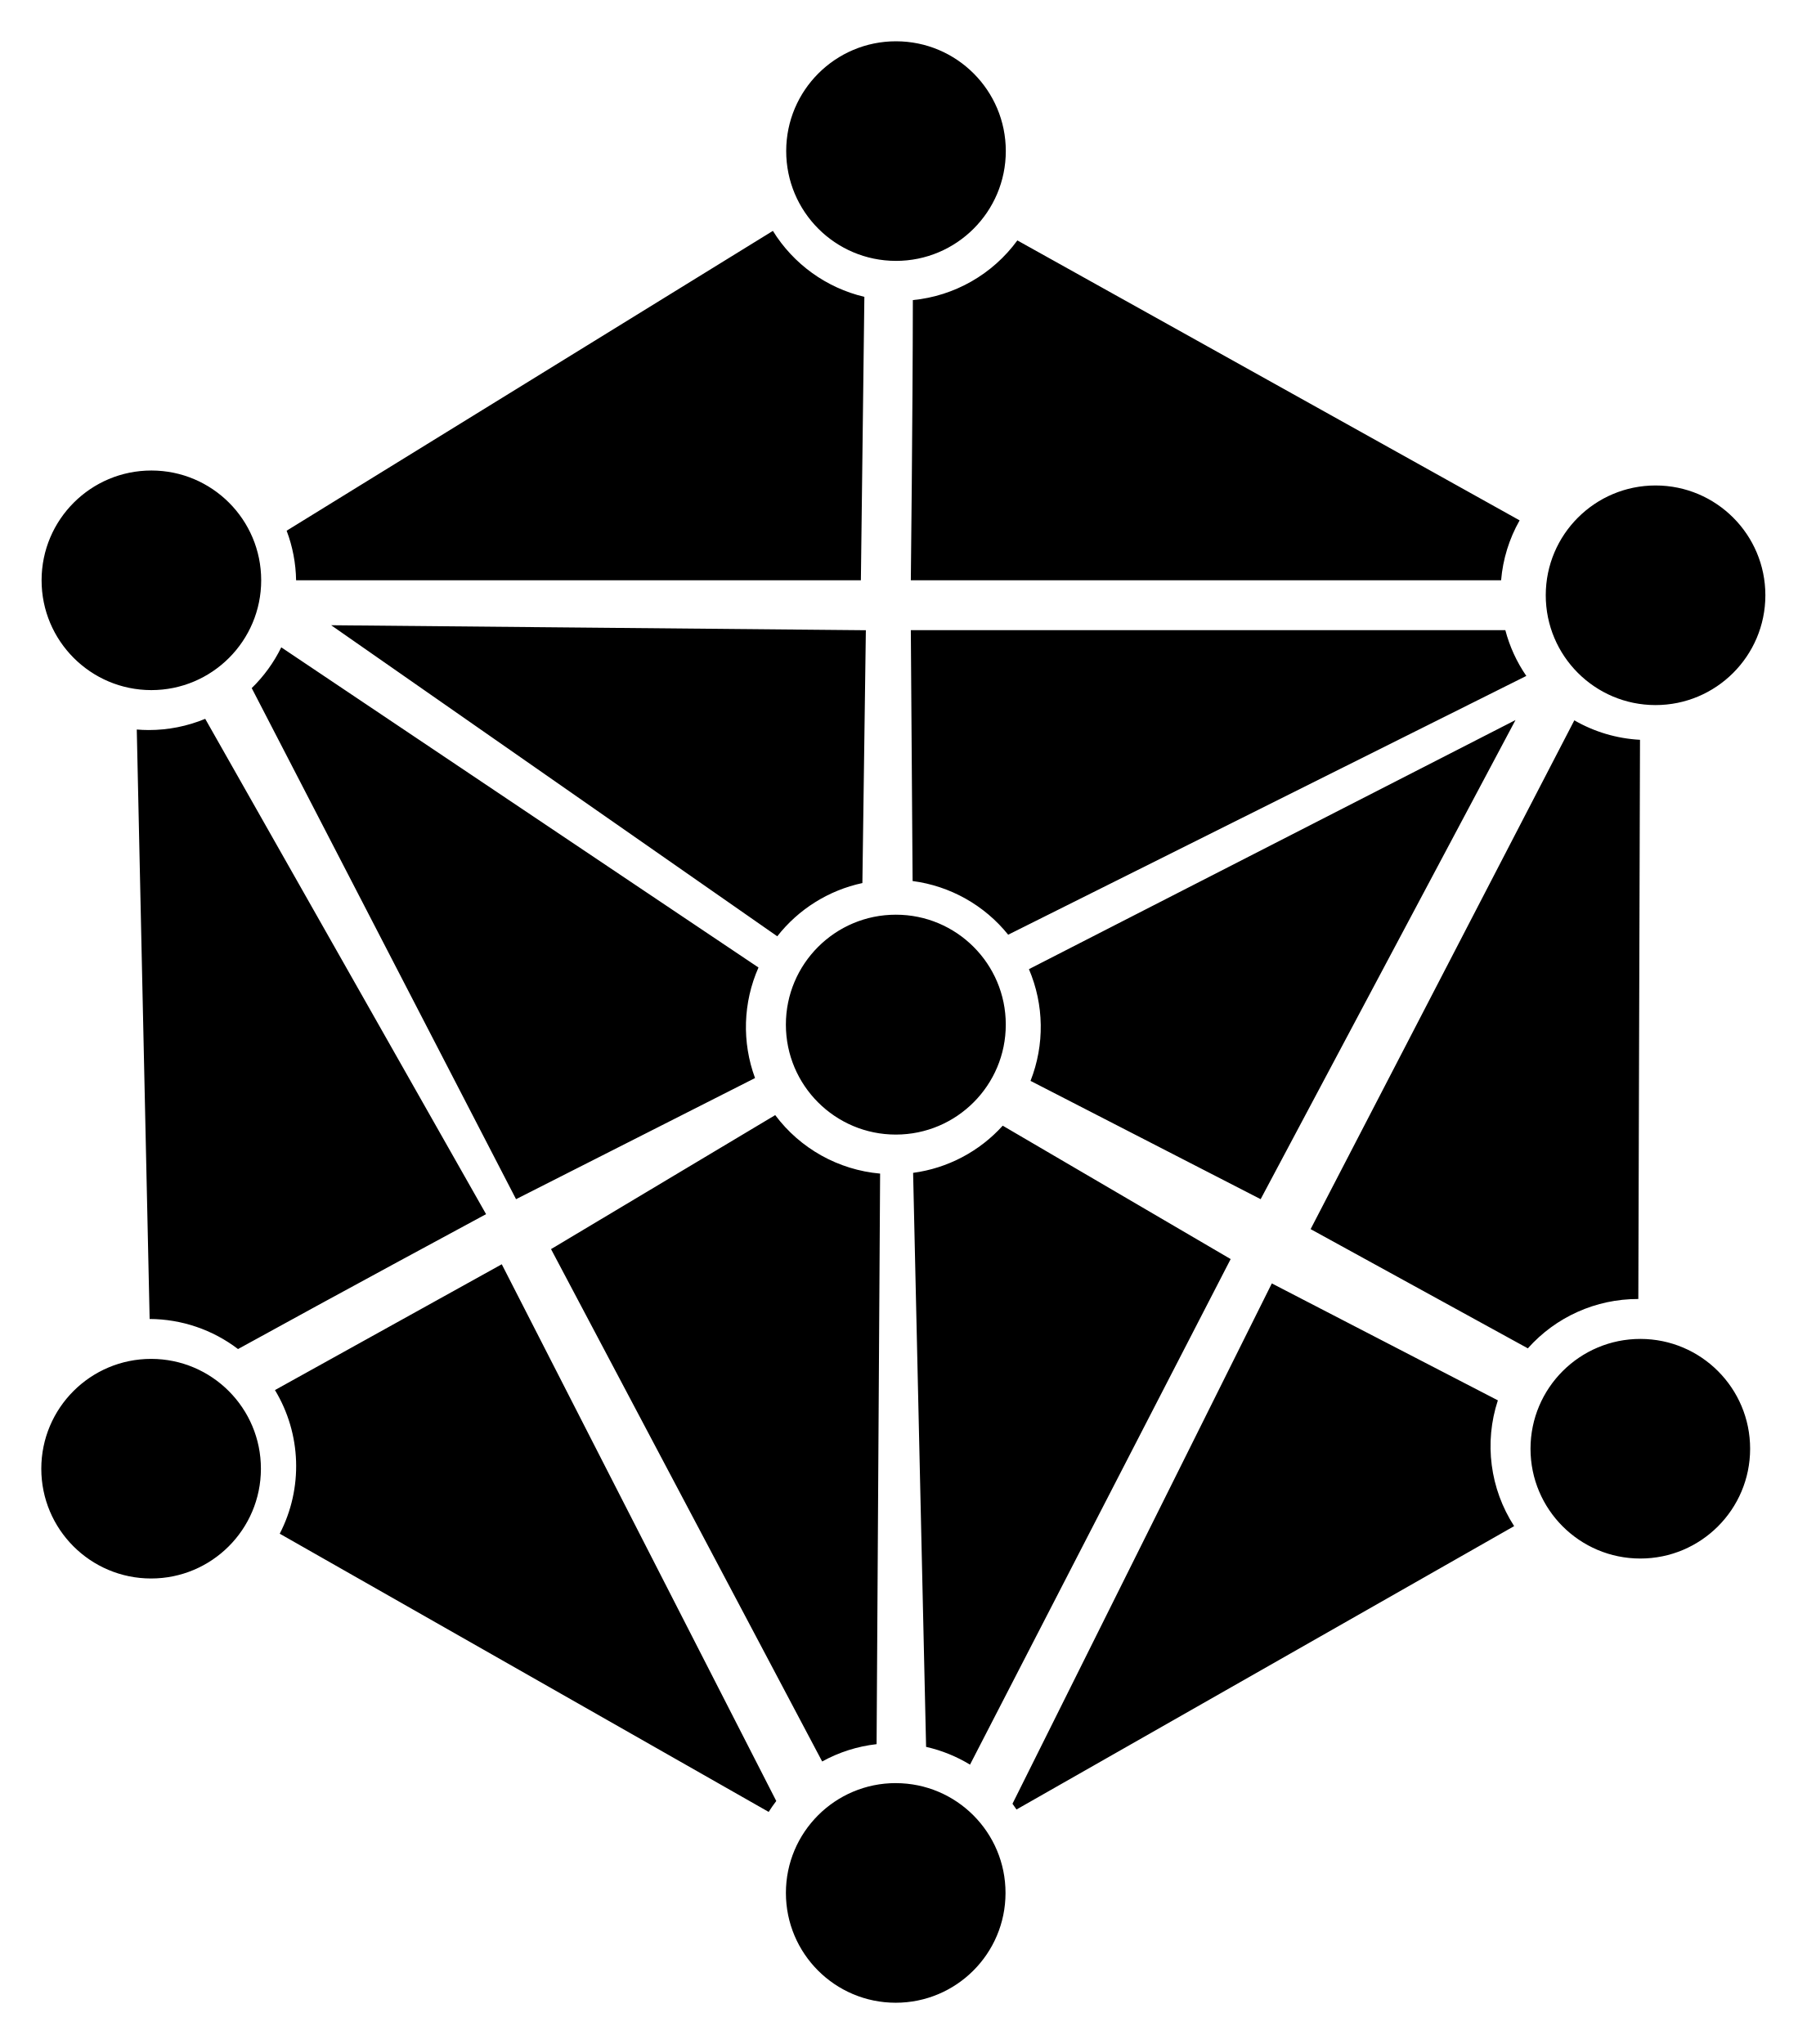
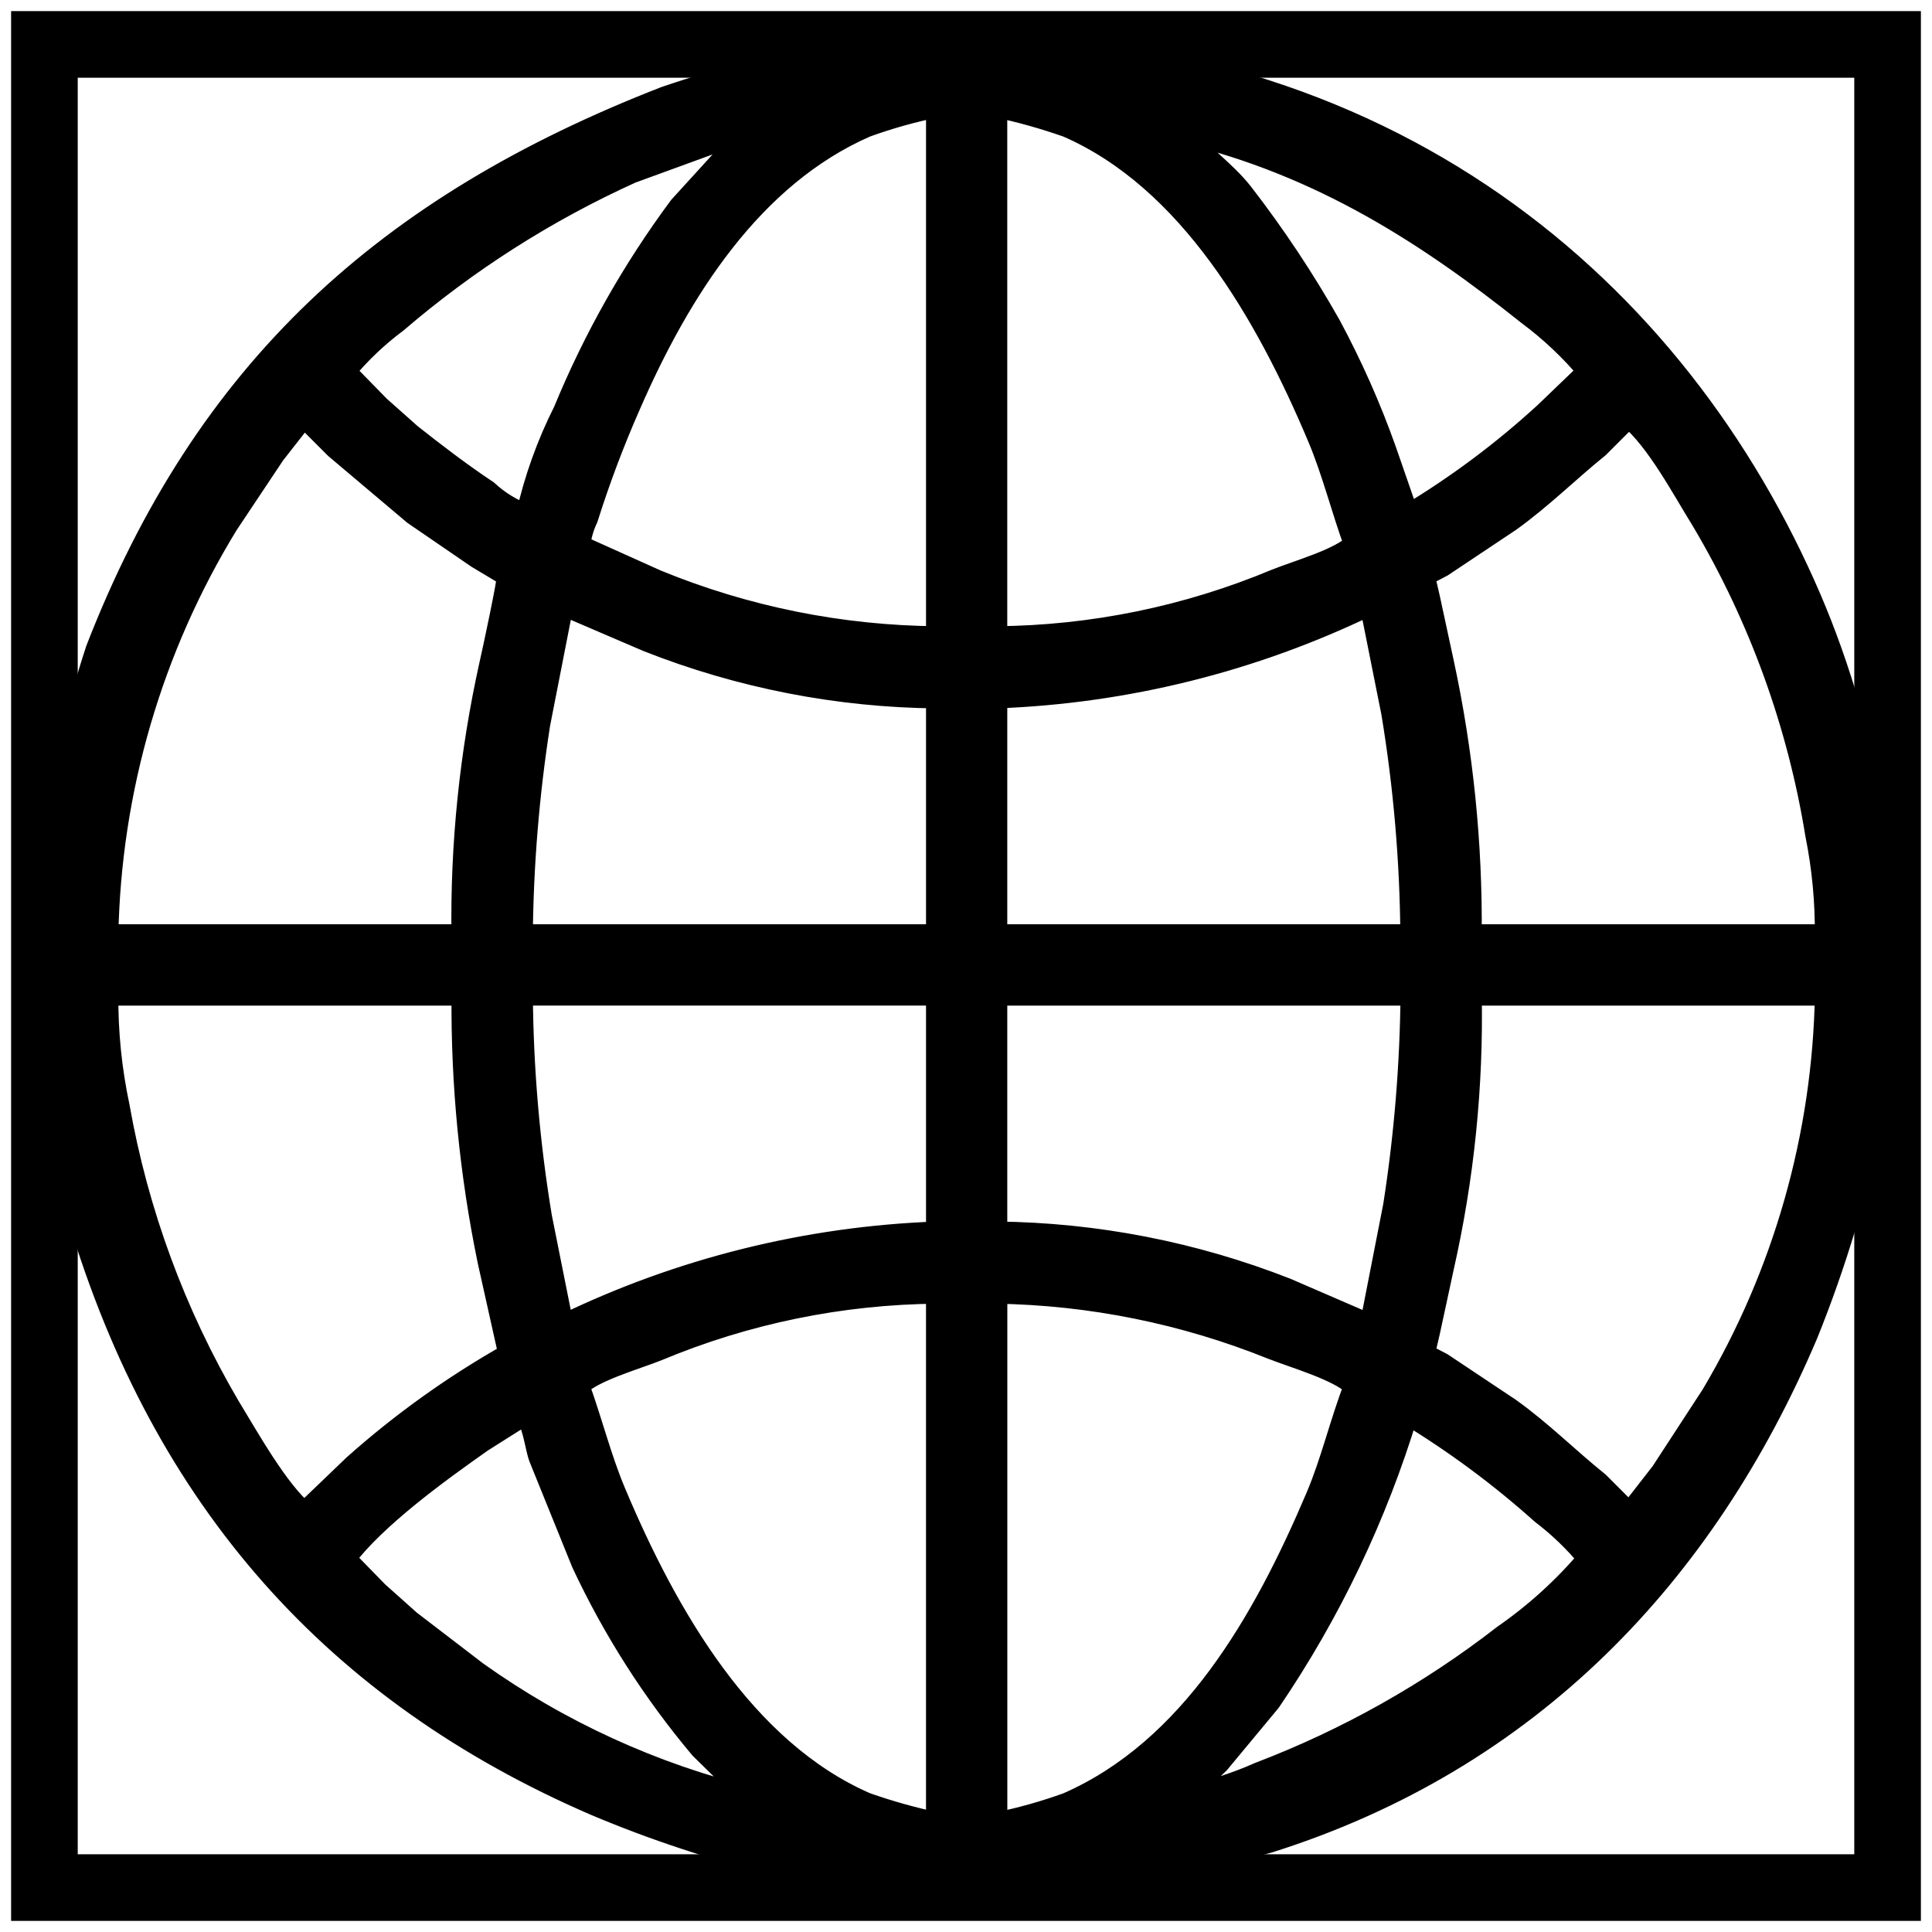
- <svg xmlns="http://www.w3.org/2000/svg" width="350" height="396" viewBox="0 0 350 396">
+ <svg xmlns="http://www.w3.org/2000/svg" width="87" height="87" viewBox="0 0 87 87">
  <defs>
    <style>
+       .cls-1, .cls-2 {
+         stroke: #000;
+         fill-rule: evenodd;
+       }
+ 
      .cls-1 {
-         fill-rule: evenodd;
+         stroke-width: 1px;
+       }
+ 
+       .cls-2 {
+         fill: none;
+         stroke-width: 3px;
      }
    </style>
  </defs>
-   <path id="iluminati_1" data-name="iluminati 1" class="cls-1" d="M320.7,136.6A21.273,21.273,0,1,1,342,115.328,21.286,21.286,0,0,1,320.7,136.6Zm-125.39,44.488a28.526,28.526,0,0,0-18.514-10.4h0l-0.345-48.6H291.624a28.362,28.362,0,0,0,4.064,8.865L195.311,181.089h0Zm-18.859-68.662s0.363-31.49.393-54.286a28.534,28.534,0,0,0,20.246-11.562l97.3,54.237a28.3,28.3,0,0,0-3.587,11.611H176.452Zm-2.9-61.883a21.272,21.272,0,1,1,21.3-21.272A21.286,21.286,0,0,1,173.548,50.545Zm-6.1,6.965-0.675,54.918H57.362a28.405,28.405,0,0,0-1.833-9.608l94.2-58.088A28.592,28.592,0,0,0,167.446,57.509ZM146.939,187.443a28.526,28.526,0,0,0-.668,21.416l-46.3,23.467L48.765,133.313a28.6,28.6,0,0,0,5.725-7.9l92.45,62.033h0ZM29.3,133.7a21.272,21.272,0,1,1,21.3-21.273A21.286,21.286,0,0,1,29.3,133.7Zm0,129.567A21.273,21.273,0,1,1,8,284.539,21.285,21.285,0,0,1,29.3,263.267Zm-0.312-7.731c-0.566-26.619-1.77-81.4-2.492-114.2,0.766,0.062,1.538.1,2.32,0.1a28.5,28.5,0,0,0,10.94-2.172l54.408,95.963s-28.835,15.535-48.053,26.135A28.443,28.443,0,0,0,28.987,255.536Zm68.217-10.6,53.179,103.987q-0.782,1.021-1.472,2.112L54.192,297.136a28.5,28.5,0,0,0-.927-27.827Zm76.345,100.524a21.273,21.273,0,1,1-21.3,21.273A21.285,21.285,0,0,1,173.548,345.455ZM290.175,271.3a28.484,28.484,0,0,0,3.155,24.368l-96.408,54.9q-0.375-.567-0.776-1.116l50.24-100.806Zm3.419-131.8L244.22,232.326l-44.58-22.918a28.516,28.516,0,0,0-.308-21.647ZM187.916,341.877a28.436,28.436,0,0,0-8.507-3.442l-2.515-111.207a28.505,28.505,0,0,0,17.361-9.141h0l44.157,25.842Zm6.93-143.394a21.3,21.3,0,1,1-21.3-21.272A21.285,21.285,0,0,1,194.846,198.483ZM167.739,122.1l-0.672,48.981a28.554,28.554,0,0,0-16.489,10.314L64.151,121.13ZM170.5,227.371h0l-0.681,110.538a28.385,28.385,0,0,0-10.544,3.356L106.748,242l43.431-25.961h0A28.529,28.529,0,0,0,170.5,227.371ZM304.99,139.555a28.408,28.408,0,0,0,12.722,3.772l-0.325,108.339-0.074,0a28.5,28.5,0,0,0-21.327,9.561l-42.085-23.1ZM317.8,259.4a21.273,21.273,0,1,1-21.3,21.273A21.286,21.286,0,0,1,317.8,259.4Z" />
+   <path id="web_1" data-name="web 1" class="cls-1" d="M42.354,2c20.184-.282,33.194,11.054,39.168,24.97,2.551,5.942,4.609,15.106,2.778,23.365a55.744,55.744,0,0,1-2.935,9.745c-4.6,10.832-12.5,19.154-24.221,22.856a63.959,63.959,0,0,1-7.787,1.644l-4.382.313a22.351,22.351,0,0,1-5.83-.274c-1.414-.258-2.718-0.3-4.03-0.626a53.446,53.446,0,0,1-8.335-2.74C15.17,76.228,7.372,67.621,3.538,54.763,2.269,50.5,1.446,42.8,2.443,37.5A47.186,47.186,0,0,1,4.36,29.245C9.248,16.661,17.384,9.285,29.95,4.392a47.812,47.812,0,0,1,8.1-2ZM42.2,28.7V4.784a22.587,22.587,0,0,0-3.209.9c-5.139,2.249-8.395,7.4-10.643,12.563a49.841,49.841,0,0,0-1.917,5.088,3.842,3.842,0,0,0-.352,1.252l3.483,1.566A34,34,0,0,0,42.2,28.7Zm2.661,0a33.363,33.363,0,0,0,12.6-2.583c1-.4,2.871-0.919,3.561-1.6-0.592-1.624-.993-3.268-1.643-4.814C57.025,14.11,53.553,8.075,48.067,5.684a25.642,25.642,0,0,0-3.209-.9V28.7ZM53.193,5.919C53.986,6.926,55.126,7.68,55.932,8.7a49.65,49.65,0,0,1,3.952,5.949,40.415,40.415,0,0,1,2.5,5.636l1.017,2.935A38.142,38.142,0,0,0,69.588,18.6l1.956-1.879a16.08,16.08,0,0,0-2.739-2.583C64.414,10.642,59.573,7.428,53.193,5.919Zm-19.486.039-1.526.431-3.756,1.37A44.267,44.267,0,0,0,17.86,14.49a13.5,13.5,0,0,0-2.348,2.231l1.565,1.6,1.409,1.252c1.122,0.887,2.233,1.738,3.443,2.544a5.347,5.347,0,0,0,1.8,1.1,20.326,20.326,0,0,1,1.683-4.7,42.762,42.762,0,0,1,5.2-9.2L32.924,6.78l0.9-.822H33.707ZM4.83,42.121h16A52.791,52.791,0,0,1,22.085,29.91c0.128-.549.845-3.9,0.783-3.992L21.5,25.1l-2.856-1.957-3.522-2.974-1.409-1.409-0.117.078-1.252,1.6-2.113,3.17A36.78,36.78,0,0,0,4.83,42.121Zm61.393,0h16a21.9,21.9,0,0,0-.43-4.54A40.345,40.345,0,0,0,76.67,23.452c-0.913-1.468-2.045-3.634-3.326-4.7l-1.369,1.37c-1.343,1.084-2.573,2.313-3.991,3.327l-3.052,2.035-0.822.43,0.235,1.018,0.626,2.9A55.683,55.683,0,0,1,66.223,42.121Zm-42.729,0H42.2V31.4a36.386,36.386,0,0,1-13.03-2.544L25.333,27.21l-1.057,5.4A65.6,65.6,0,0,0,23.494,42.121ZM44.859,31.4V42.121h18.7A64.284,64.284,0,0,0,62.7,32.1L61.723,27.21H61.684A42.03,42.03,0,0,1,44.859,31.4ZM4.83,44.782a23.249,23.249,0,0,0,.509,5.049,40.612,40.612,0,0,0,4.969,13.5c0.87,1.425,2.192,3.808,3.4,4.814L15.942,66a40.339,40.339,0,0,1,7-5.01L22.007,56.8a56.915,56.915,0,0,1-1.174-12.015h-16Zm18.665,0A64.285,64.285,0,0,0,24.355,54.8l0.978,4.892h0.039A42,42,0,0,1,42.2,55.506V44.782h-18.7Zm21.364,0V55.506A36.724,36.724,0,0,1,57.928,58.05l3.8,1.644,1.056-5.4a65.612,65.612,0,0,0,.783-9.51h-18.7Zm21.365,0a51.2,51.2,0,0,1-1.252,12.289l-0.626,2.9L64.11,60.985l0.822,0.431,3.052,2.035c1.419,1.013,2.645,2.247,3.991,3.327l1.369,1.37,0.117-.078,1.37-1.761,2.27-3.483a36.577,36.577,0,0,0,5.126-18.042h-16ZM42.2,58.207A33.4,33.4,0,0,0,29.6,60.79c-1,.4-2.872.92-3.561,1.6,0.592,1.624.993,3.268,1.643,4.814,2.35,5.586,5.822,11.621,11.308,14.011a25.633,25.633,0,0,0,3.209.9V58.207Zm2.661,0V82.12a22.579,22.579,0,0,0,3.209-.9c5.561-2.434,8.842-8.19,11.23-13.816,0.682-1.607,1.071-3.329,1.722-5.01-0.772-.728-2.666-1.255-3.756-1.683A34.7,34.7,0,0,0,44.859,58.207Zm18.508,5.44A47.508,47.508,0,0,1,57.184,76.6L54.876,79.38l-1.643,1.566a16.48,16.48,0,0,0,3.482-1.1,42.881,42.881,0,0,0,11-6.184,19.9,19.9,0,0,0,3.835-3.483,12.762,12.762,0,0,0-2.113-2.035A40.714,40.714,0,0,0,63.367,63.647Zm-39.755.039L21.694,64.9c-1.951,1.373-4.784,3.421-6.182,5.284L17,71.709,18.446,73l3.013,2.309a36.072,36.072,0,0,0,12.4,5.675l-2.309-2.27a37.862,37.862,0,0,1-5.321-8.336l-1.917-4.736C24.123,65.144,24.026,63.969,23.611,63.686Z" />
+   <path class="cls-2" d="M2,2H85V85H2V2H2Z" />
</svg>
